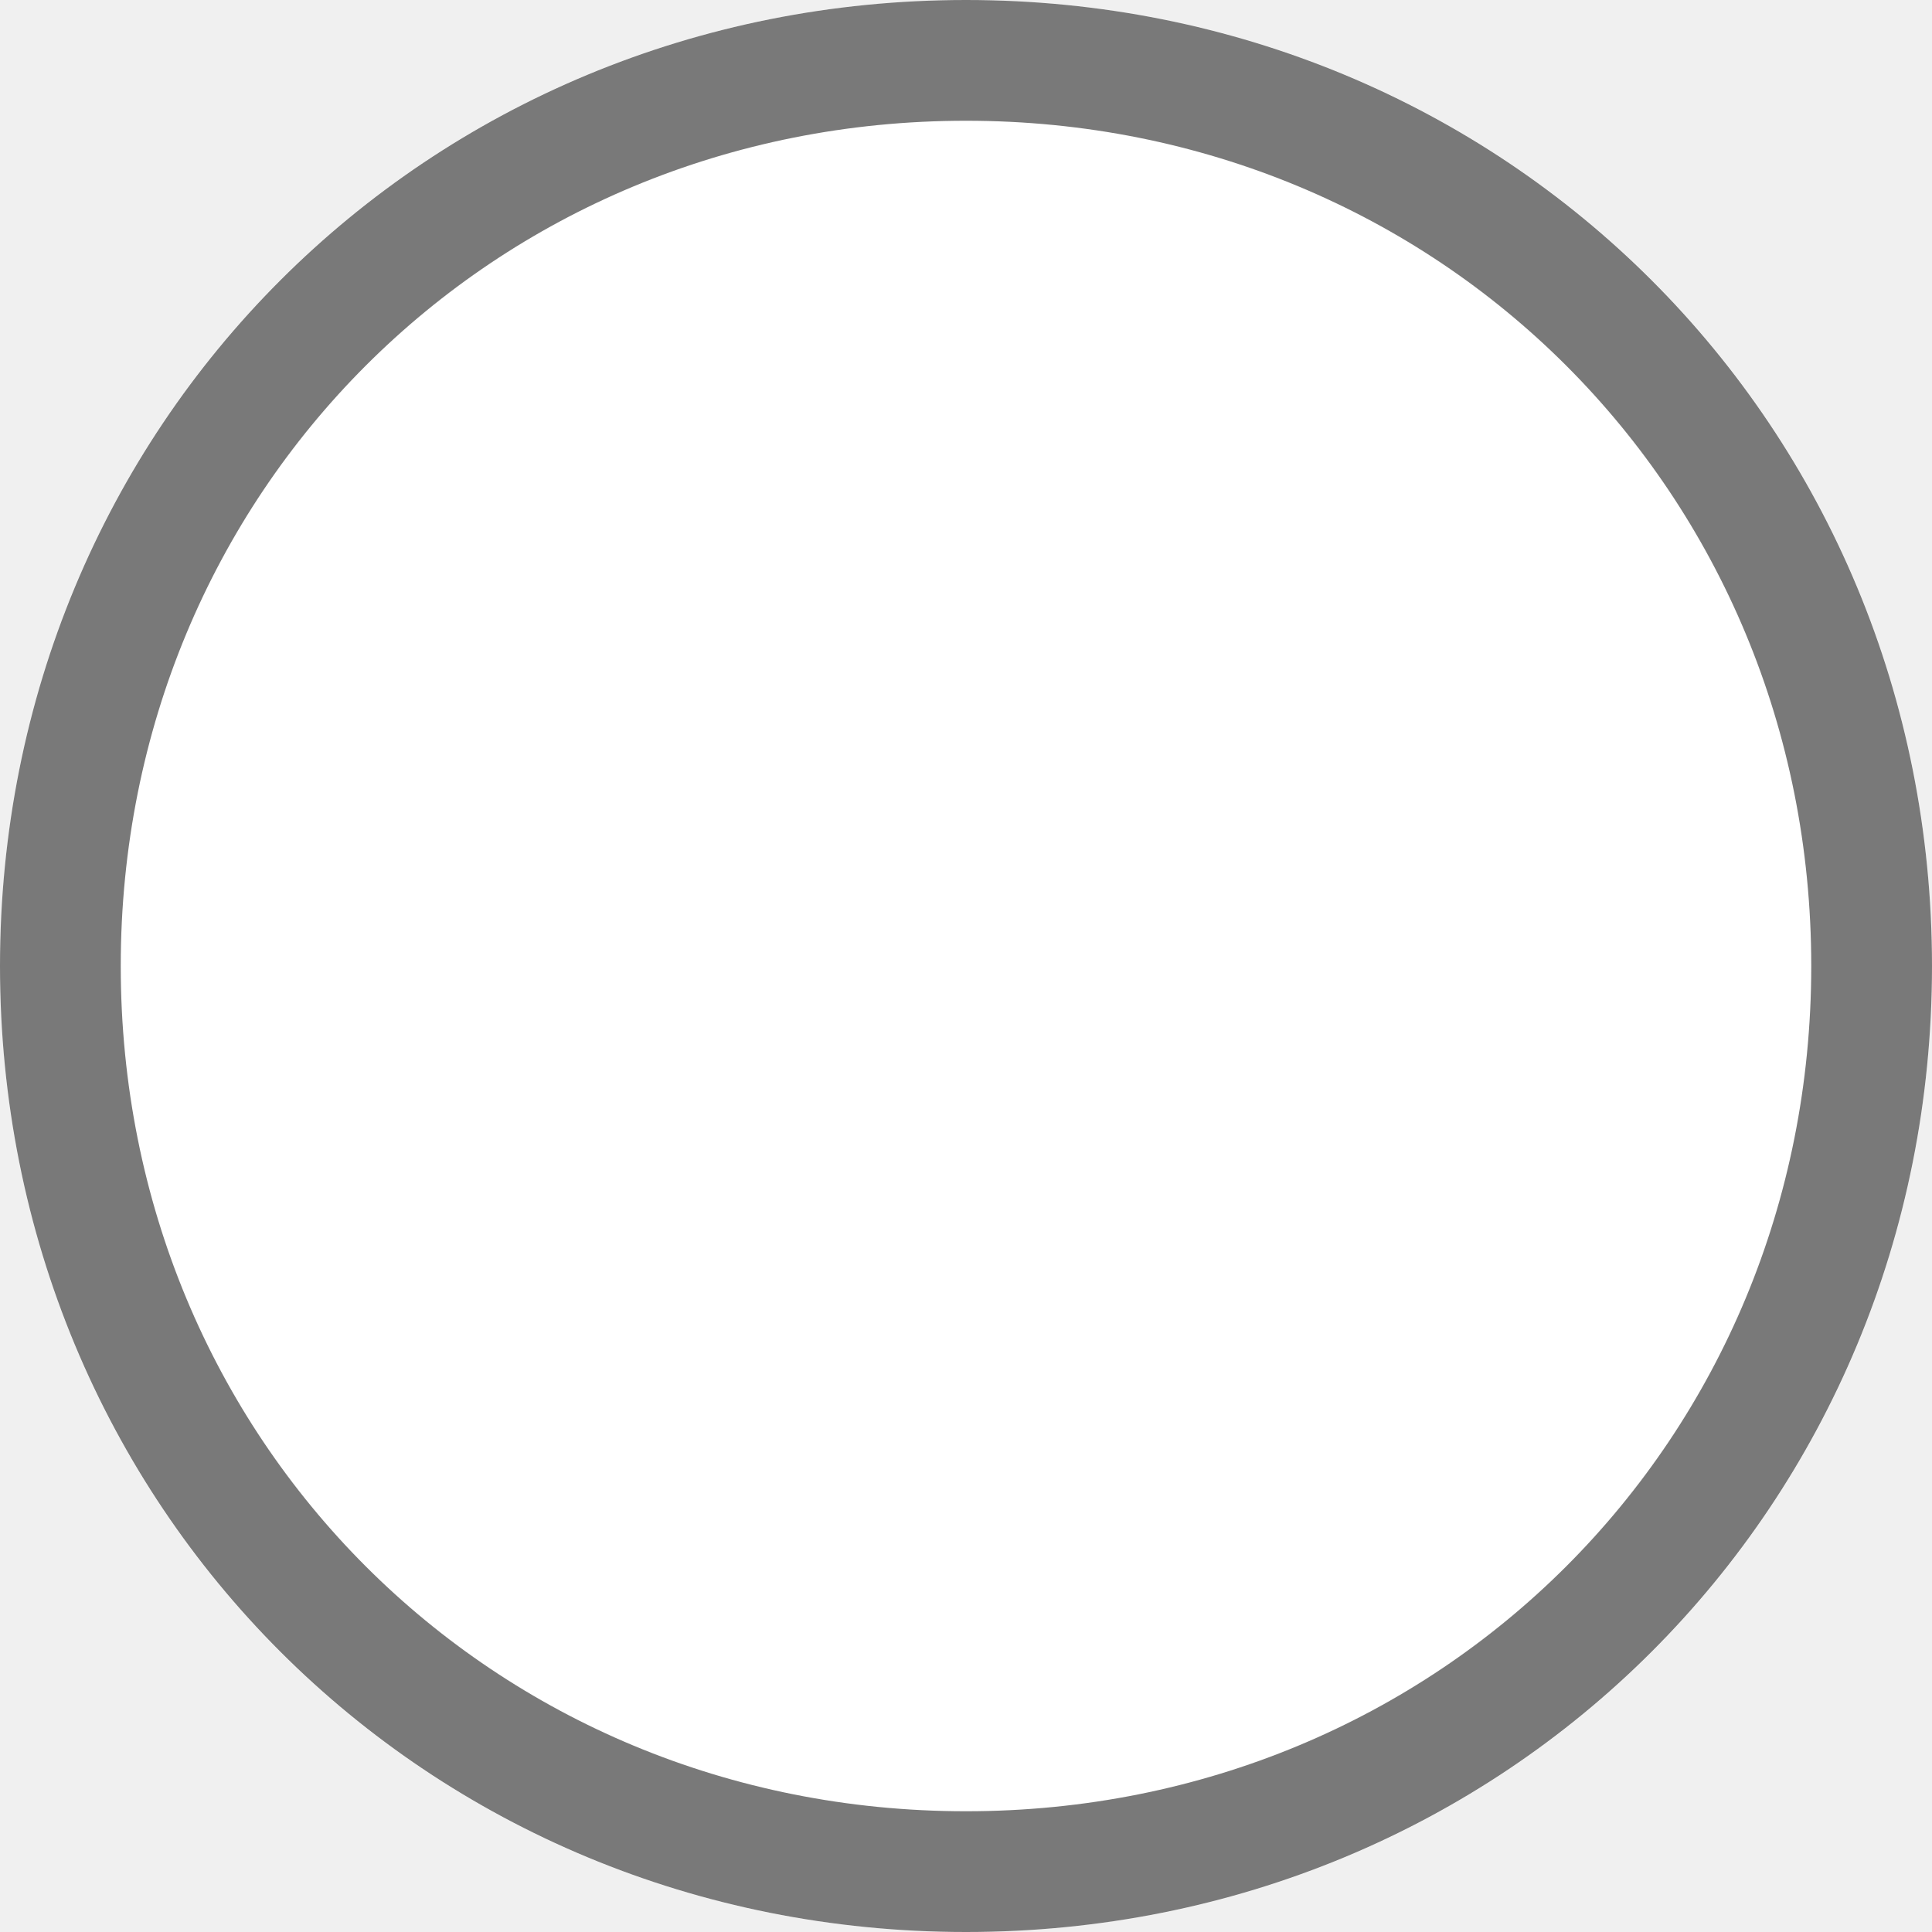
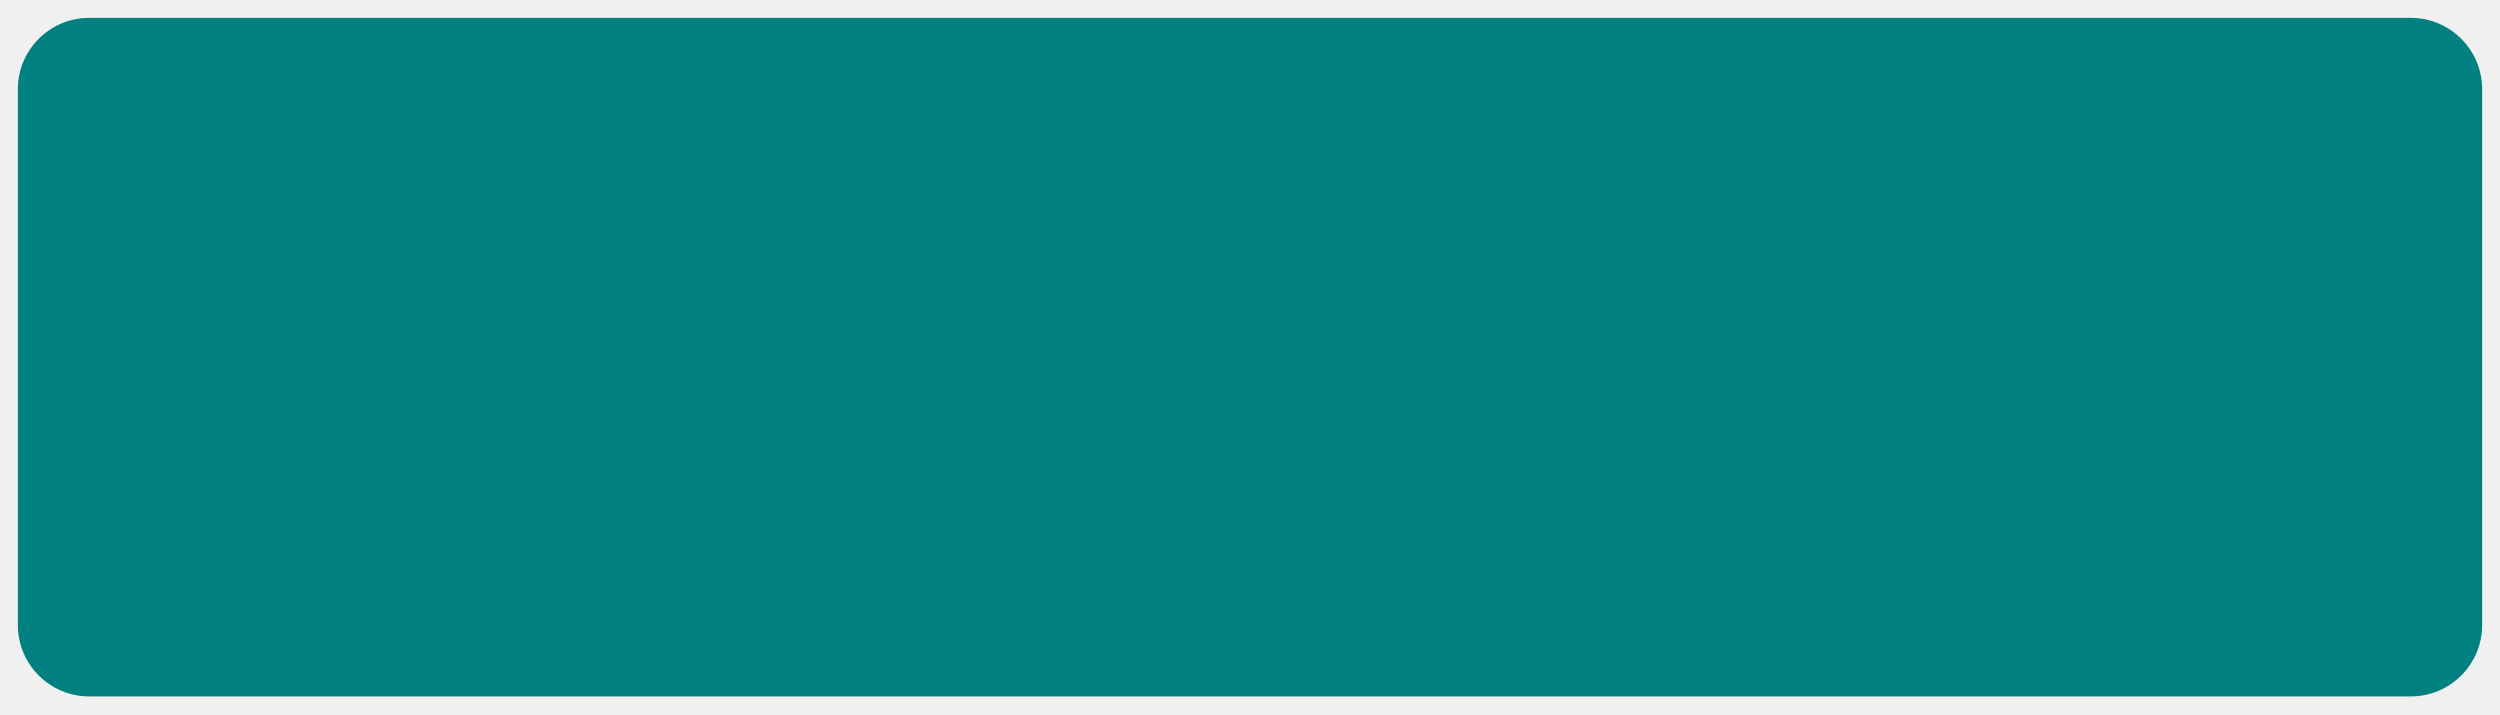
- <svg xmlns="http://www.w3.org/2000/svg" version="1.1" width="16px" height="16px" viewBox="189 298  16 16">
-   <path d="M 197 298  C 201.48 298  205 301.52  205 306  C 205 310.48  201.48 314  197 314  C 192.52 314  189 310.48  189 306  C 189 301.52  192.52 298  197 298  Z " fill-rule="nonzero" fill="#ffffff" stroke="none" />
-   <path d="M 197 298.5  C 201.2 298.5  204.5 301.8  204.5 306  C 204.5 310.2  201.2 313.5  197 313.5  C 192.8 313.5  189.5 310.2  189.5 306  C 189.5 301.8  192.8 298.5  197 298.5  Z " stroke-width="1" stroke="#797979" fill="none" />
+ <svg xmlns="http://www.w3.org/2000/svg" version="1.1" width="140px" height="40px">
+   <g transform="matrix(1 0 0 1 -176 -553 )">
+     <path d="M 177 558  A 4 4 0 0 1 181 554 L 311 554  A 4 4 0 0 1 315 558 L 315 588  A 4 4 0 0 1 311 592 L 181 592  A 4 4 0 0 1 177 588 L 177 558  Z " fill-rule="nonzero" fill="#008080" stroke="none" />
+   </g>
</svg>
